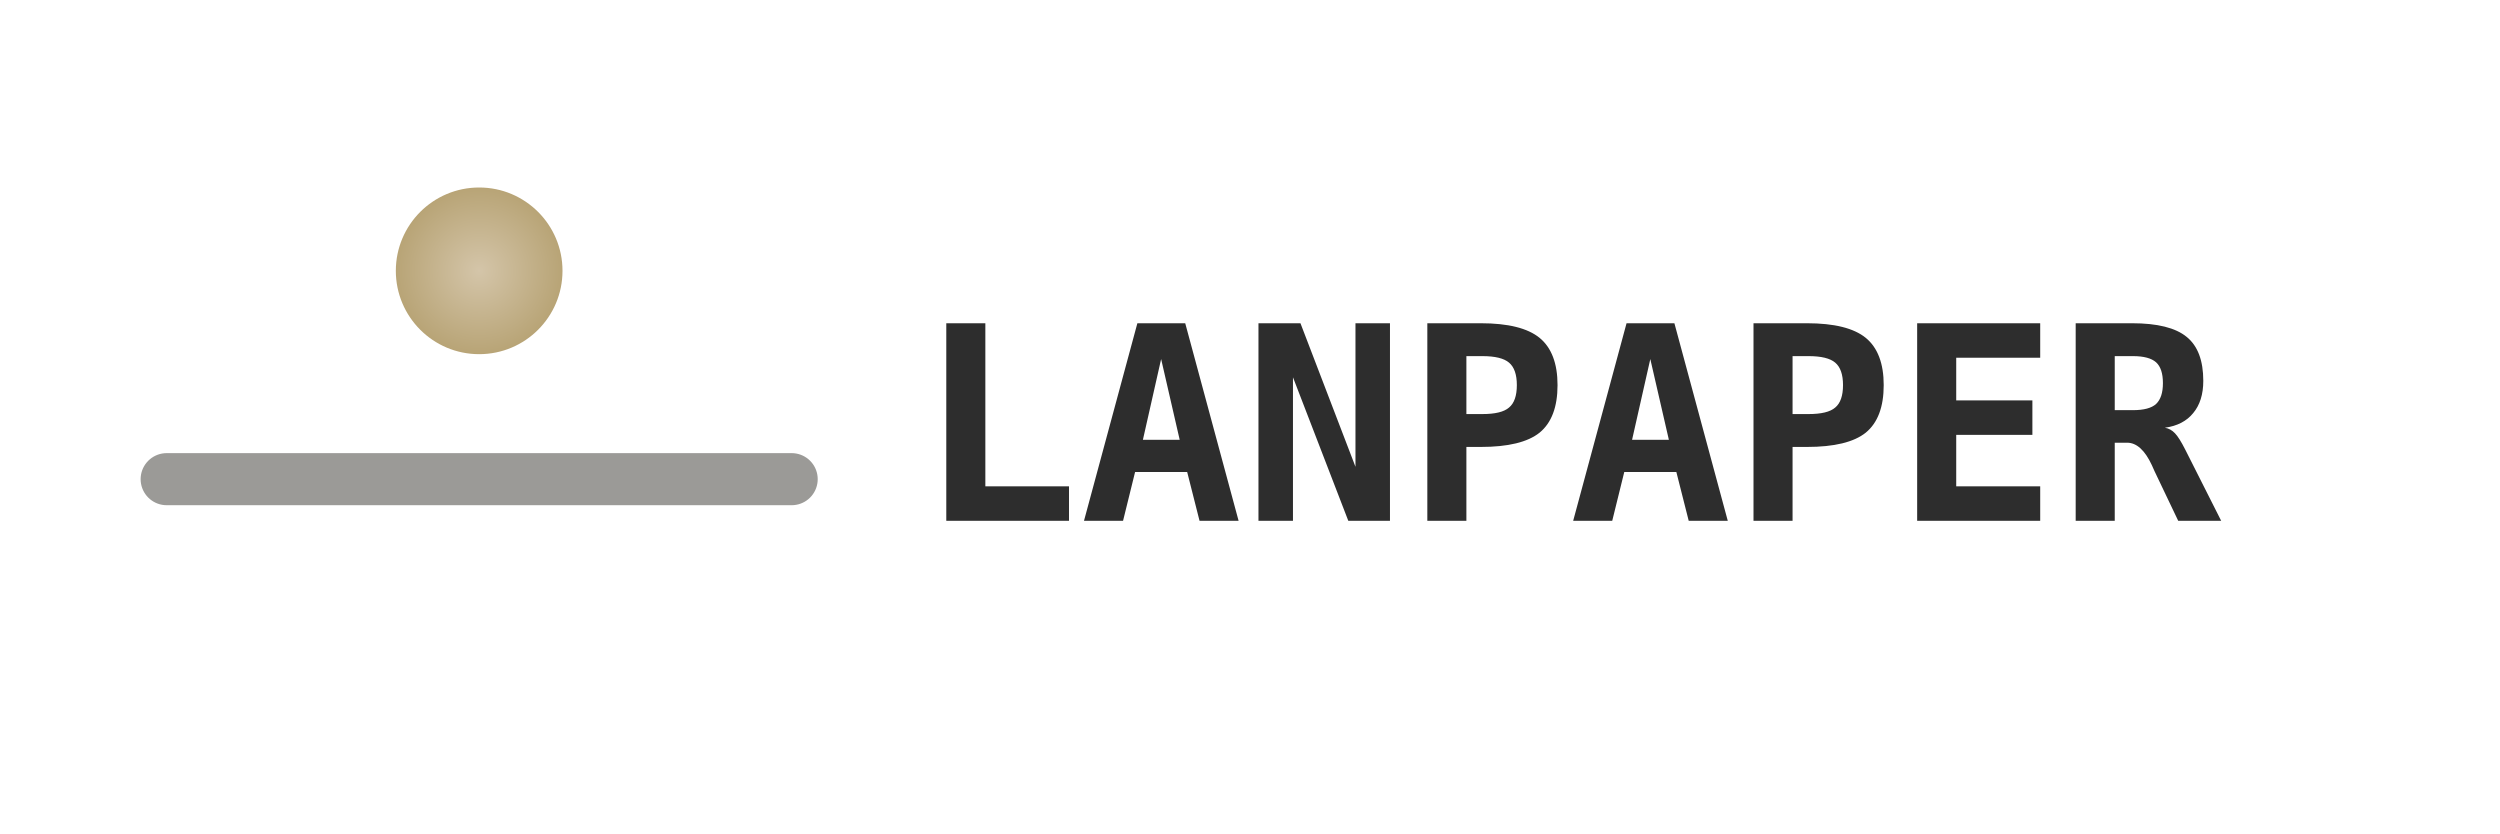
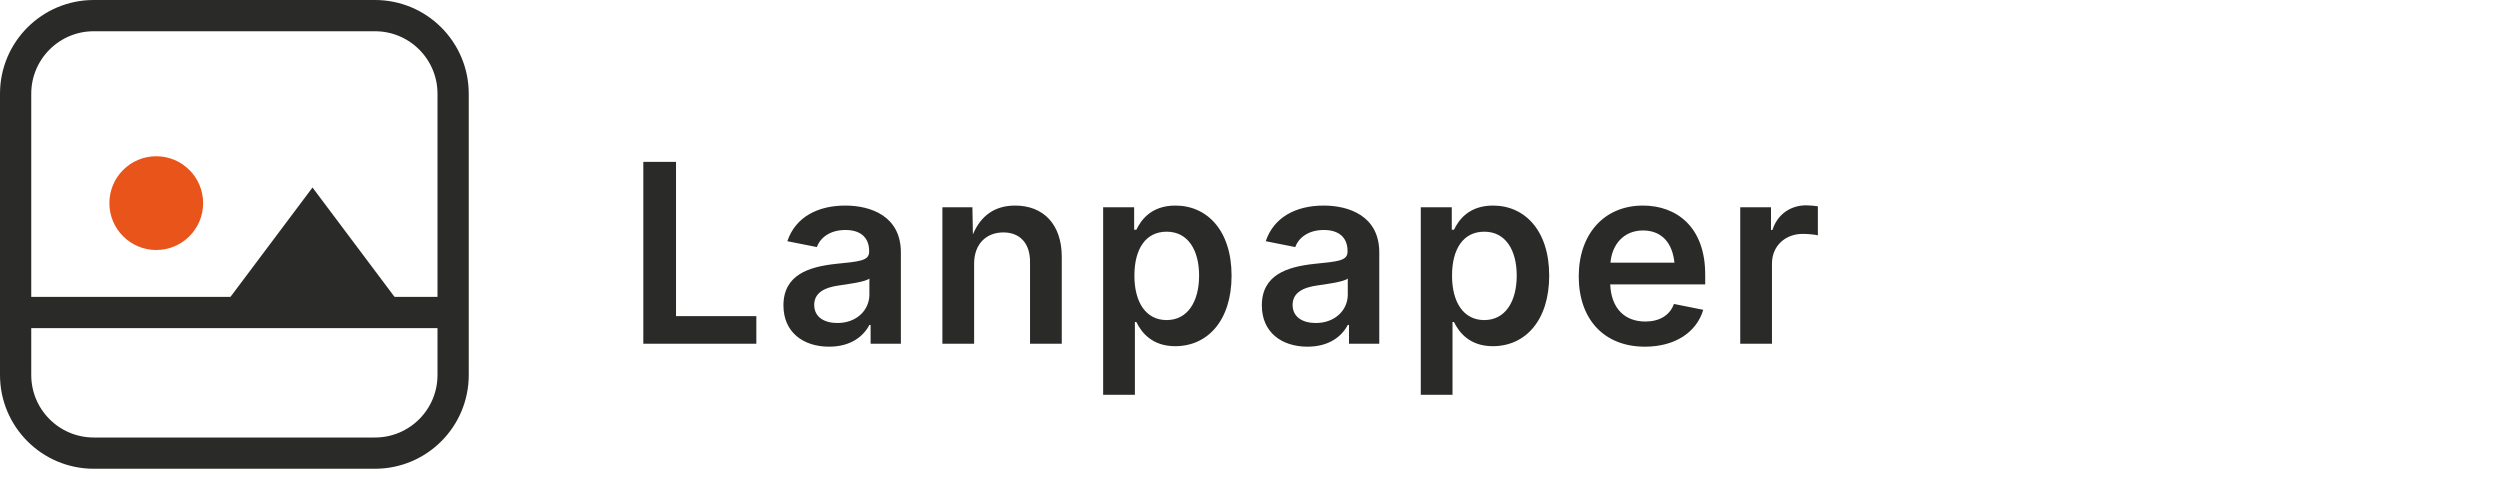
- <svg xmlns="http://www.w3.org/2000/svg" viewBox="0 0 120 40" width="120" height="40">
-   <defs>
-     <radialGradient id="dotGradient">
-       <stop offset="0%" style="stop-color:#d4c5a9;stop-opacity:1" />
-       <stop offset="100%" style="stop-color:#b8a476;stop-opacity:1" />
-     </radialGradient>
-   </defs>
-   <line x1="8" y1="23" x2="38" y2="23" stroke="#9b9a97" stroke-width="2.5" stroke-linecap="round" />
-   <circle cx="23" cy="13" r="4" fill="url(#dotGradient)" />
-   <text x="44" y="25" font-family="'Disket-Mono-Bold', monospace" font-size="13" fill="#2d2d2d" font-weight="700">LANPAPER</text>
+ <svg xmlns="http://www.w3.org/2000/svg" viewBox="0 0 160 32" fill="none">
+   <rect x="1" y="1" width="28" height="28" rx="5" stroke="#2a2a28" stroke-width="2" />
+   <line x1="1" y1="20" x2="29" y2="20" stroke="#2a2a28" stroke-width="2" />
+   <circle cx="10" cy="13" r="3" fill="#e8541a" />
+   <polyline points="14,20 20,12 26,20" fill="#2a2a28" stroke="none" />
+   <text x="40" y="22" font-family="system-ui, -apple-system, sans-serif" font-size="16" font-weight="600" letter-spacing="0.5" fill="#2a2a28">Lanpaper</text>
</svg>
